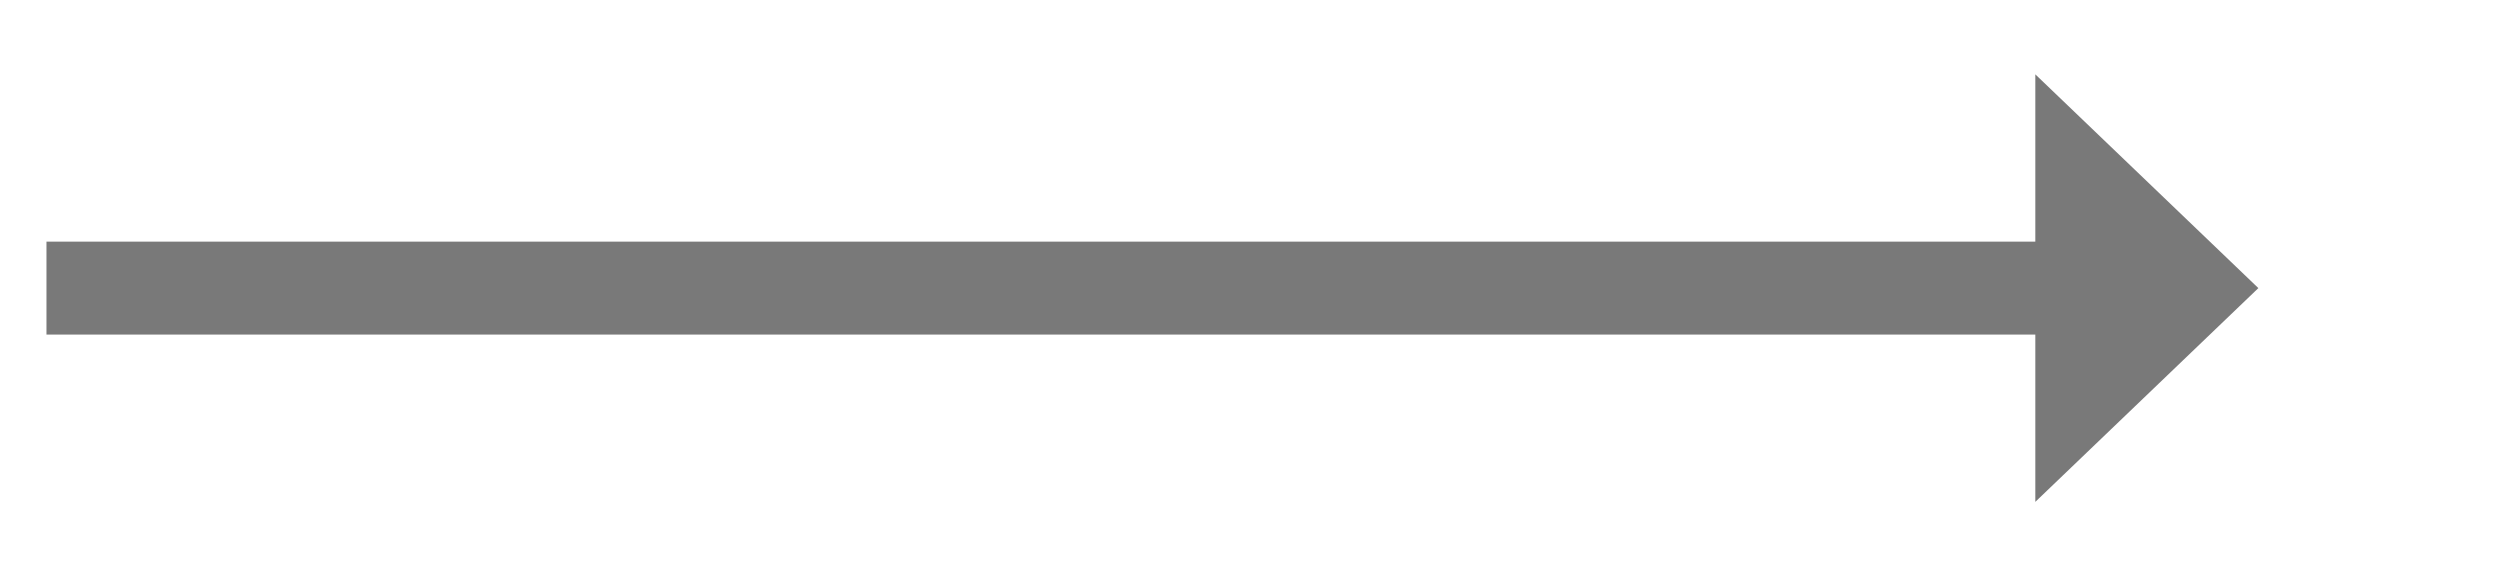
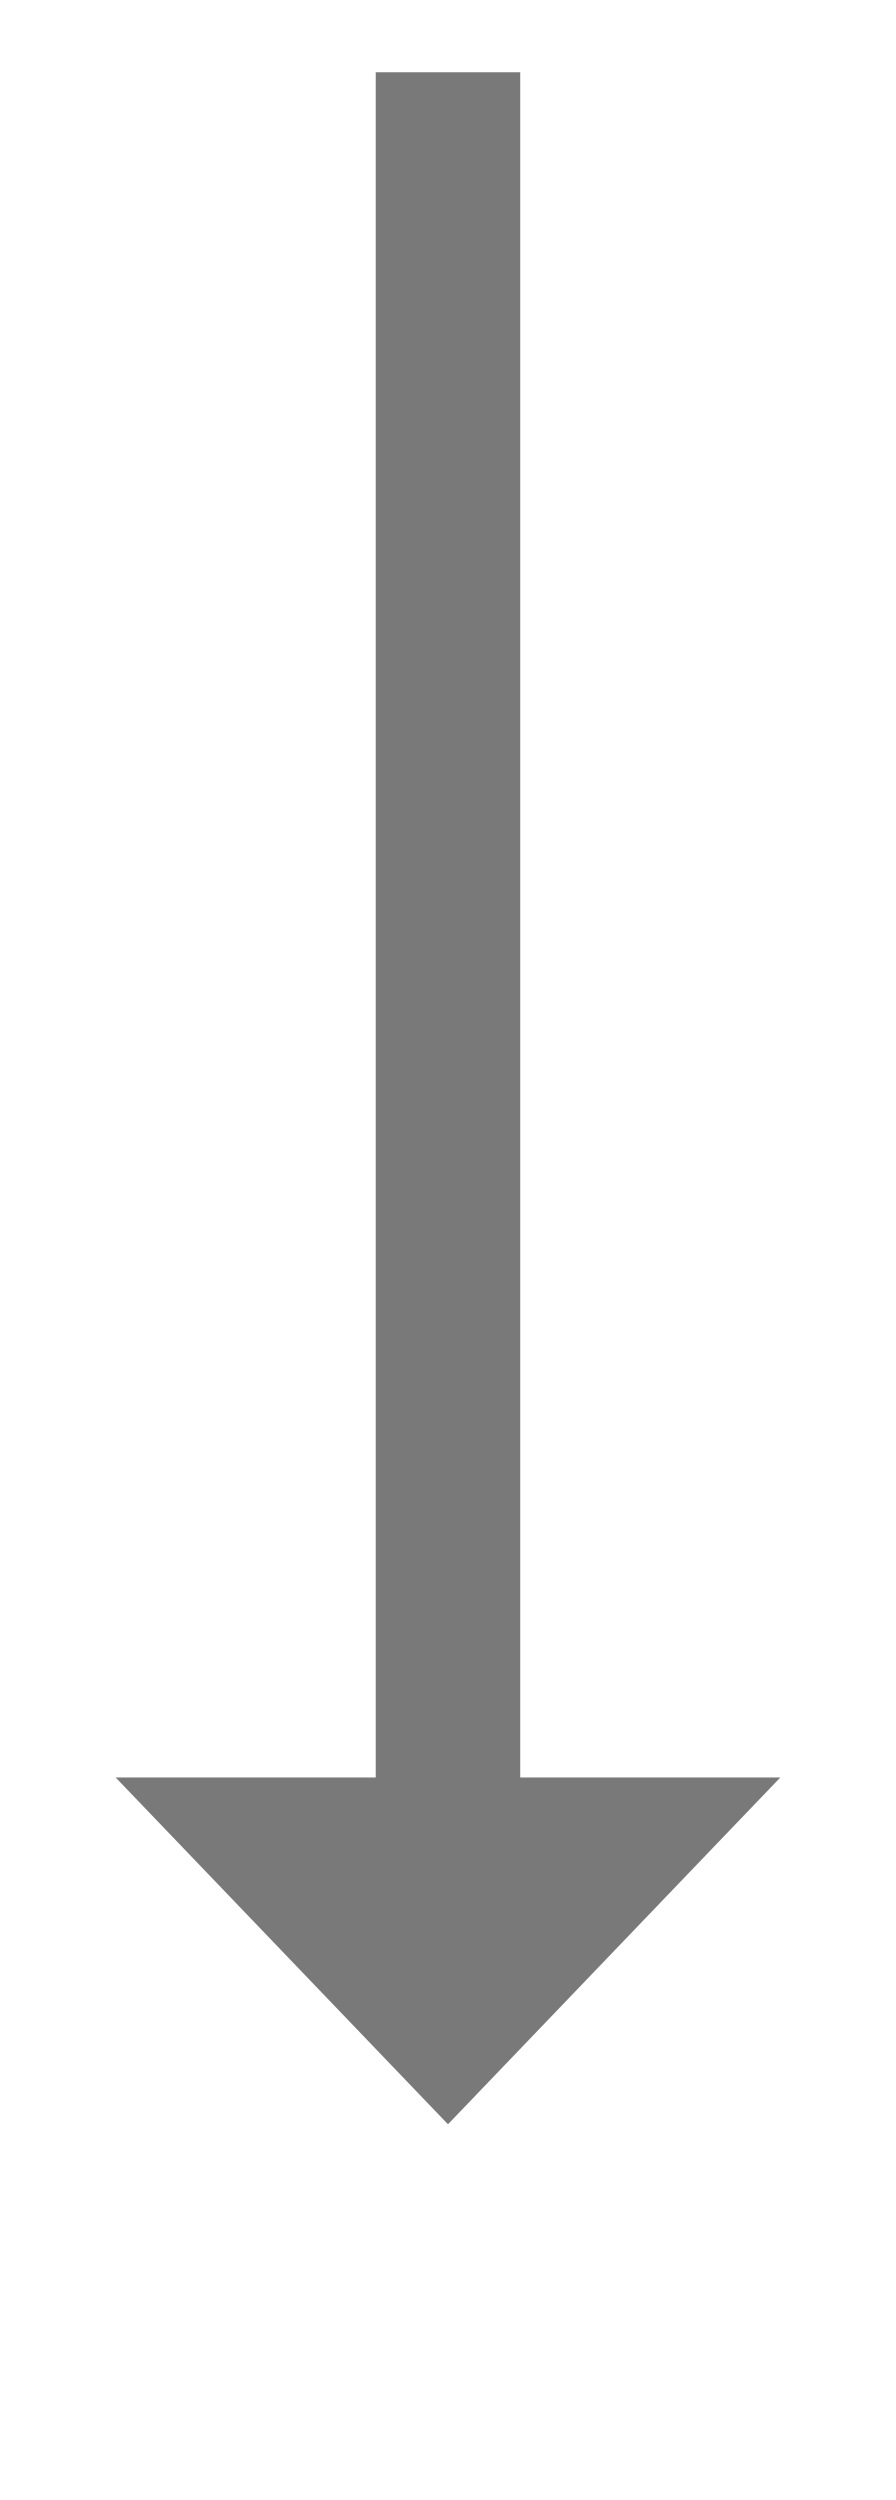
- <svg xmlns="http://www.w3.org/2000/svg" version="1.1" width="134.5px" height="31px">
-   <g transform="matrix(1 0 0 1 -1280.5 -166 )">
-     <path d="M 1390 193  L 1402 181.5  L 1390 170  L 1390 193  Z " fill-rule="nonzero" fill="#797979" stroke="none" />
-     <path d="M 1283 181.5  L 1393 181.5  " stroke-width="5" stroke="#797979" fill="none" />
+ <svg xmlns="http://www.w3.org/2000/svg" version="1.1" width="31px" height="86.5px">
+   <g transform="matrix(1 0 0 1 -1379 -706.5 )">
+     <path d="M 1383 768  L 1394.5 780  L 1406 768  L 1383 768  Z " fill-rule="nonzero" fill="#797979" stroke="none" />
+     <path d="M 1394.5 709  L 1394.5 771  " stroke-width="5" stroke="#797979" fill="none" />
  </g>
</svg>
